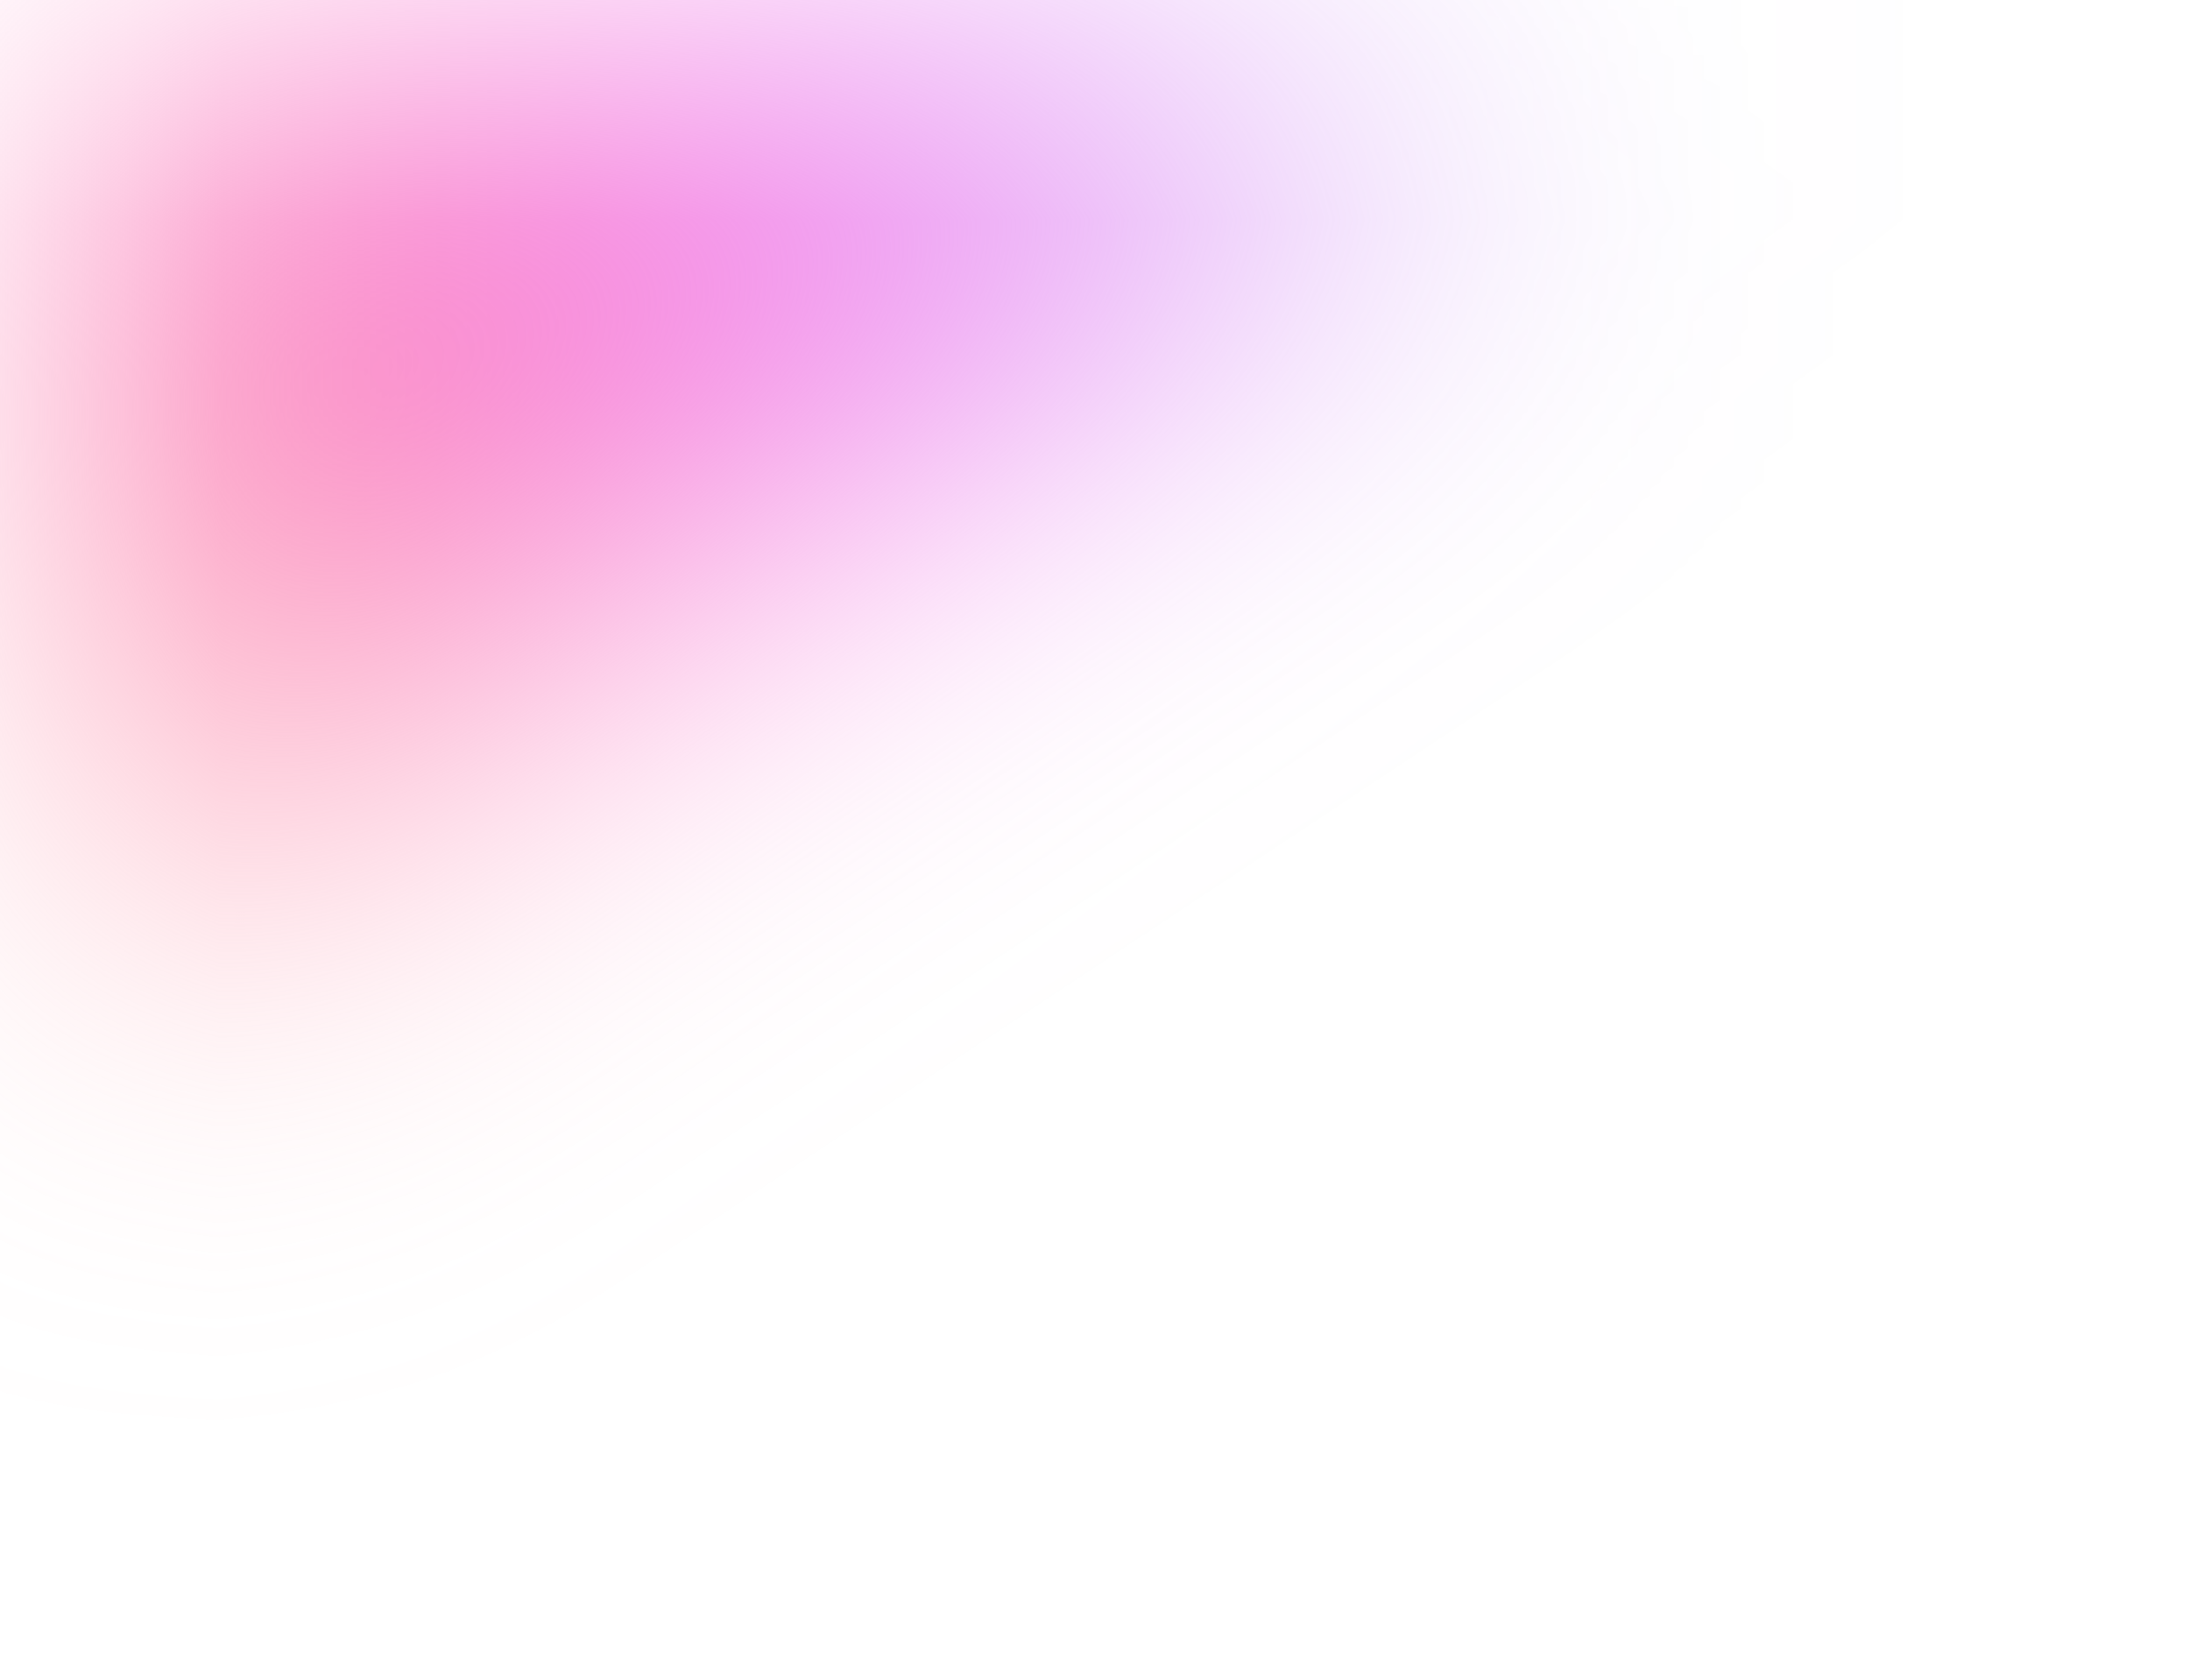
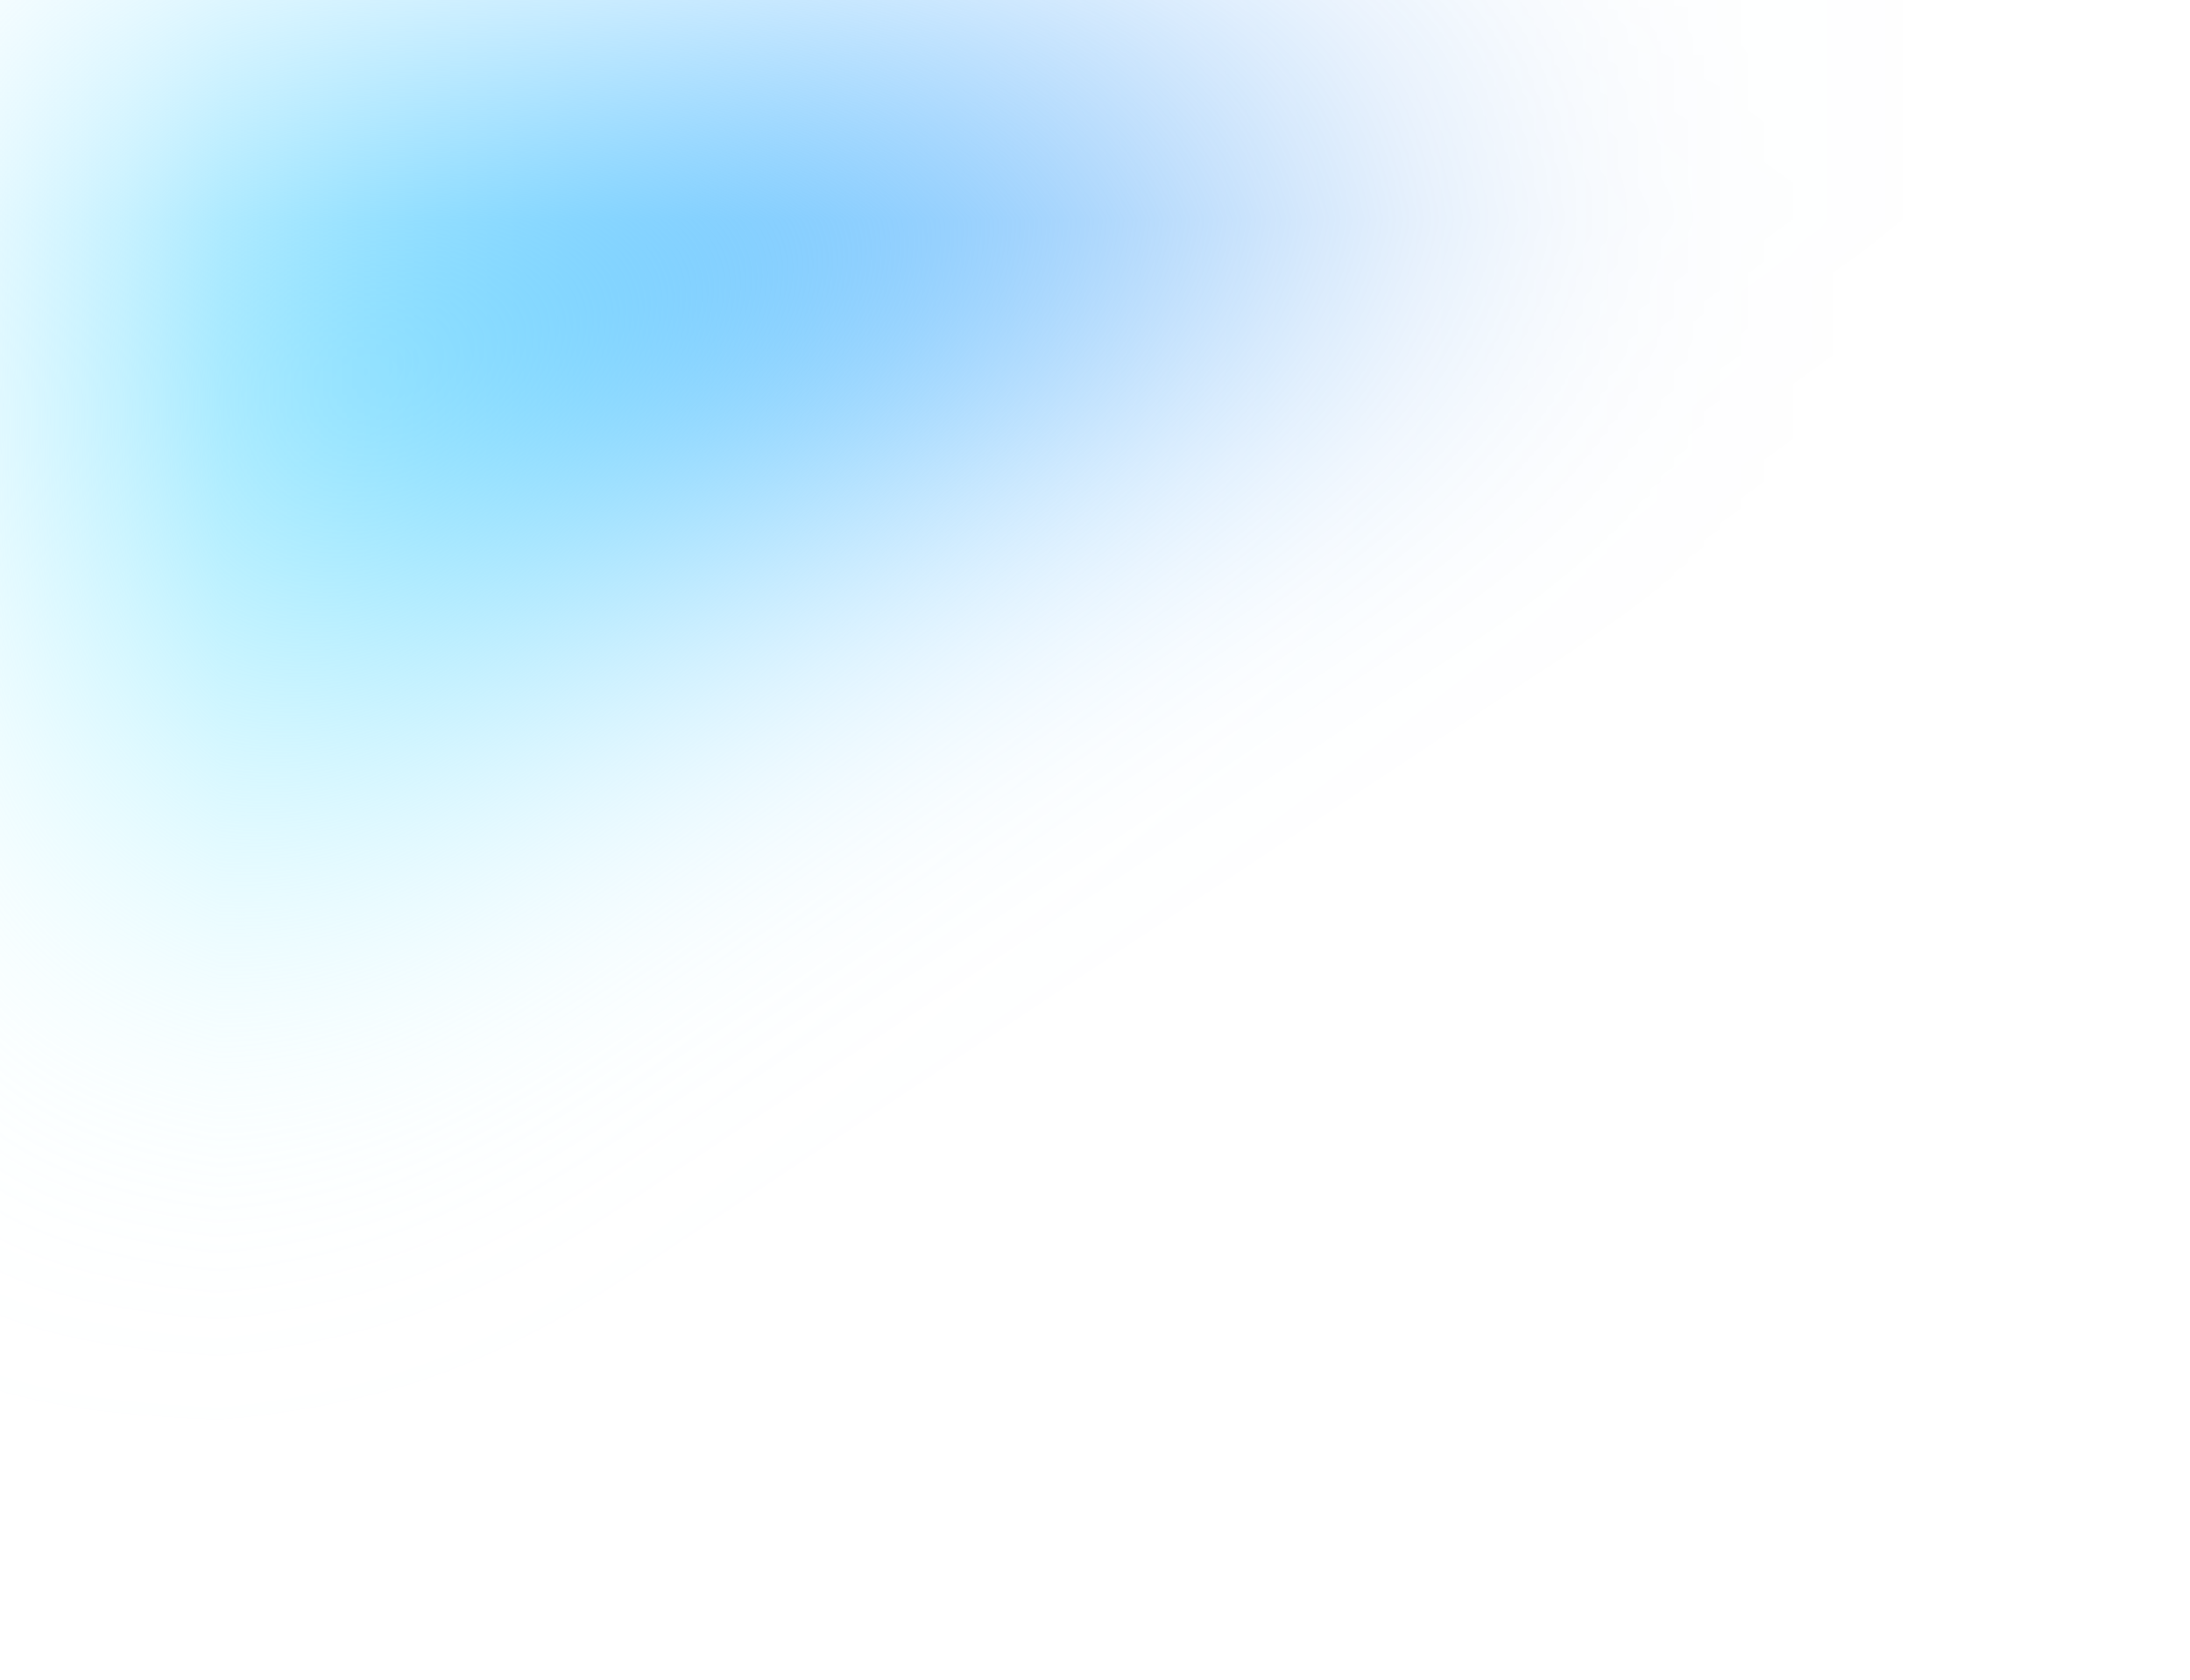
<svg xmlns="http://www.w3.org/2000/svg" width="2560" height="1964" viewBox="0 0 2560 1964" fill="none">
  <g filter="url(#filter0_f_835_19)">
-     <rect opacity="0.67" width="235.957" height="1328.39" transform="matrix(-0.833501 0.552519 0.547264 0.83696 1113.38 -1182.65)" fill="#4314CB" />
-     <rect width="235.958" height="1328.39" transform="matrix(-0.833501 0.552519 0.547264 0.83696 916.707 -1052.28)" fill="#8C35EC" />
-     <rect width="235.958" height="1328.39" transform="matrix(-0.833501 0.552519 0.547264 0.83696 720.036 -921.907)" fill="#BB44F0" />
-     <rect width="235.958" height="1328.39" transform="matrix(-0.833501 0.552519 0.547264 0.83696 523.366 -791.536)" fill="#E554F3" />
-     <rect width="235.958" height="1328.39" transform="matrix(-0.833501 0.552519 0.547264 0.83696 326.696 -661.165)" fill="#F664E4" />
-     <rect width="235.958" height="1328.39" transform="matrix(-0.833501 0.552519 0.547264 0.83696 130.026 -530.794)" fill="#F974CC" />
-     <rect width="235.958" height="1328.39" transform="matrix(-0.833501 0.552519 0.547264 0.83696 -66.6465 -400.423)" fill="#FB85B9" />
-     <rect width="235.958" height="1328.39" transform="matrix(-0.833501 0.552519 0.547264 0.83696 -263.317 -270.052)" fill="#FD97AE" />
-     <rect width="235.958" height="1328.39" transform="matrix(-0.833501 0.552519 0.547264 0.83696 -459.987 -139.681)" fill="#FEA9AA" />
-     <rect width="235.958" height="1328.39" transform="matrix(-0.833501 0.552519 0.547264 0.83696 -656.658 -9.3103)" fill="#FFC9BB" />
+     <rect opacity="0.67" width="235.957" height="1328.39" transform="matrix(-0.833501 0.552519 0.547264 0.83696 1113.38 -1182.65)" fill="#0039A6" />
+     <rect width="235.958" height="1328.39" transform="matrix(-0.833501 0.552519 0.547264 0.83696 916.707 -1052.28)" fill="#0059C9" />
+     <rect width="235.958" height="1328.39" transform="matrix(-0.833501 0.552519 0.547264 0.83696 720.036 -921.907)" fill="#007BFF" />
+     <rect width="235.958" height="1328.39" transform="matrix(-0.833501 0.552519 0.547264 0.83696 523.366 -791.536)" fill="#239DFF" />
+     <rect width="235.958" height="1328.39" transform="matrix(-0.833501 0.552519 0.547264 0.83696 326.696 -661.165)" fill="#41B9FF" />
+     <rect width="235.958" height="1328.39" transform="matrix(-0.833501 0.552519 0.547264 0.83696 130.026 -530.794)" fill="#65D1FF" />
+     <rect width="235.958" height="1328.39" transform="matrix(-0.833501 0.552519 0.547264 0.83696 -66.6465 -400.423)" fill="#89E5FF" />
+     <rect width="235.958" height="1328.39" transform="matrix(-0.833501 0.552519 0.547264 0.83696 -263.317 -270.052)" fill="#A8F0FF" />
+     <rect width="235.958" height="1328.39" transform="matrix(-0.833501 0.552519 0.547264 0.83696 -459.987 -139.681)" fill="#C3FAFF" />
+     <rect width="235.958" height="1328.39" transform="matrix(-0.833501 0.552519 0.547264 0.83696 -656.658 -9.3103)" fill="#E0FFFF" />
  </g>
  <defs>
    <filter id="filter0_f_835_19" x="-1650" y="-2173.76" width="4680.37" height="4137" filterUnits="userSpaceOnUse" color-interpolation-filters="sRGB">
      <feFlood flood-opacity="0" result="BackgroundImageFix" />
      <feBlend mode="normal" in="SourceGraphic" in2="BackgroundImageFix" result="shape" />
      <feGaussianBlur stdDeviation="300" result="effect1_foregroundBlur_835_19" />
    </filter>
  </defs>
</svg>
